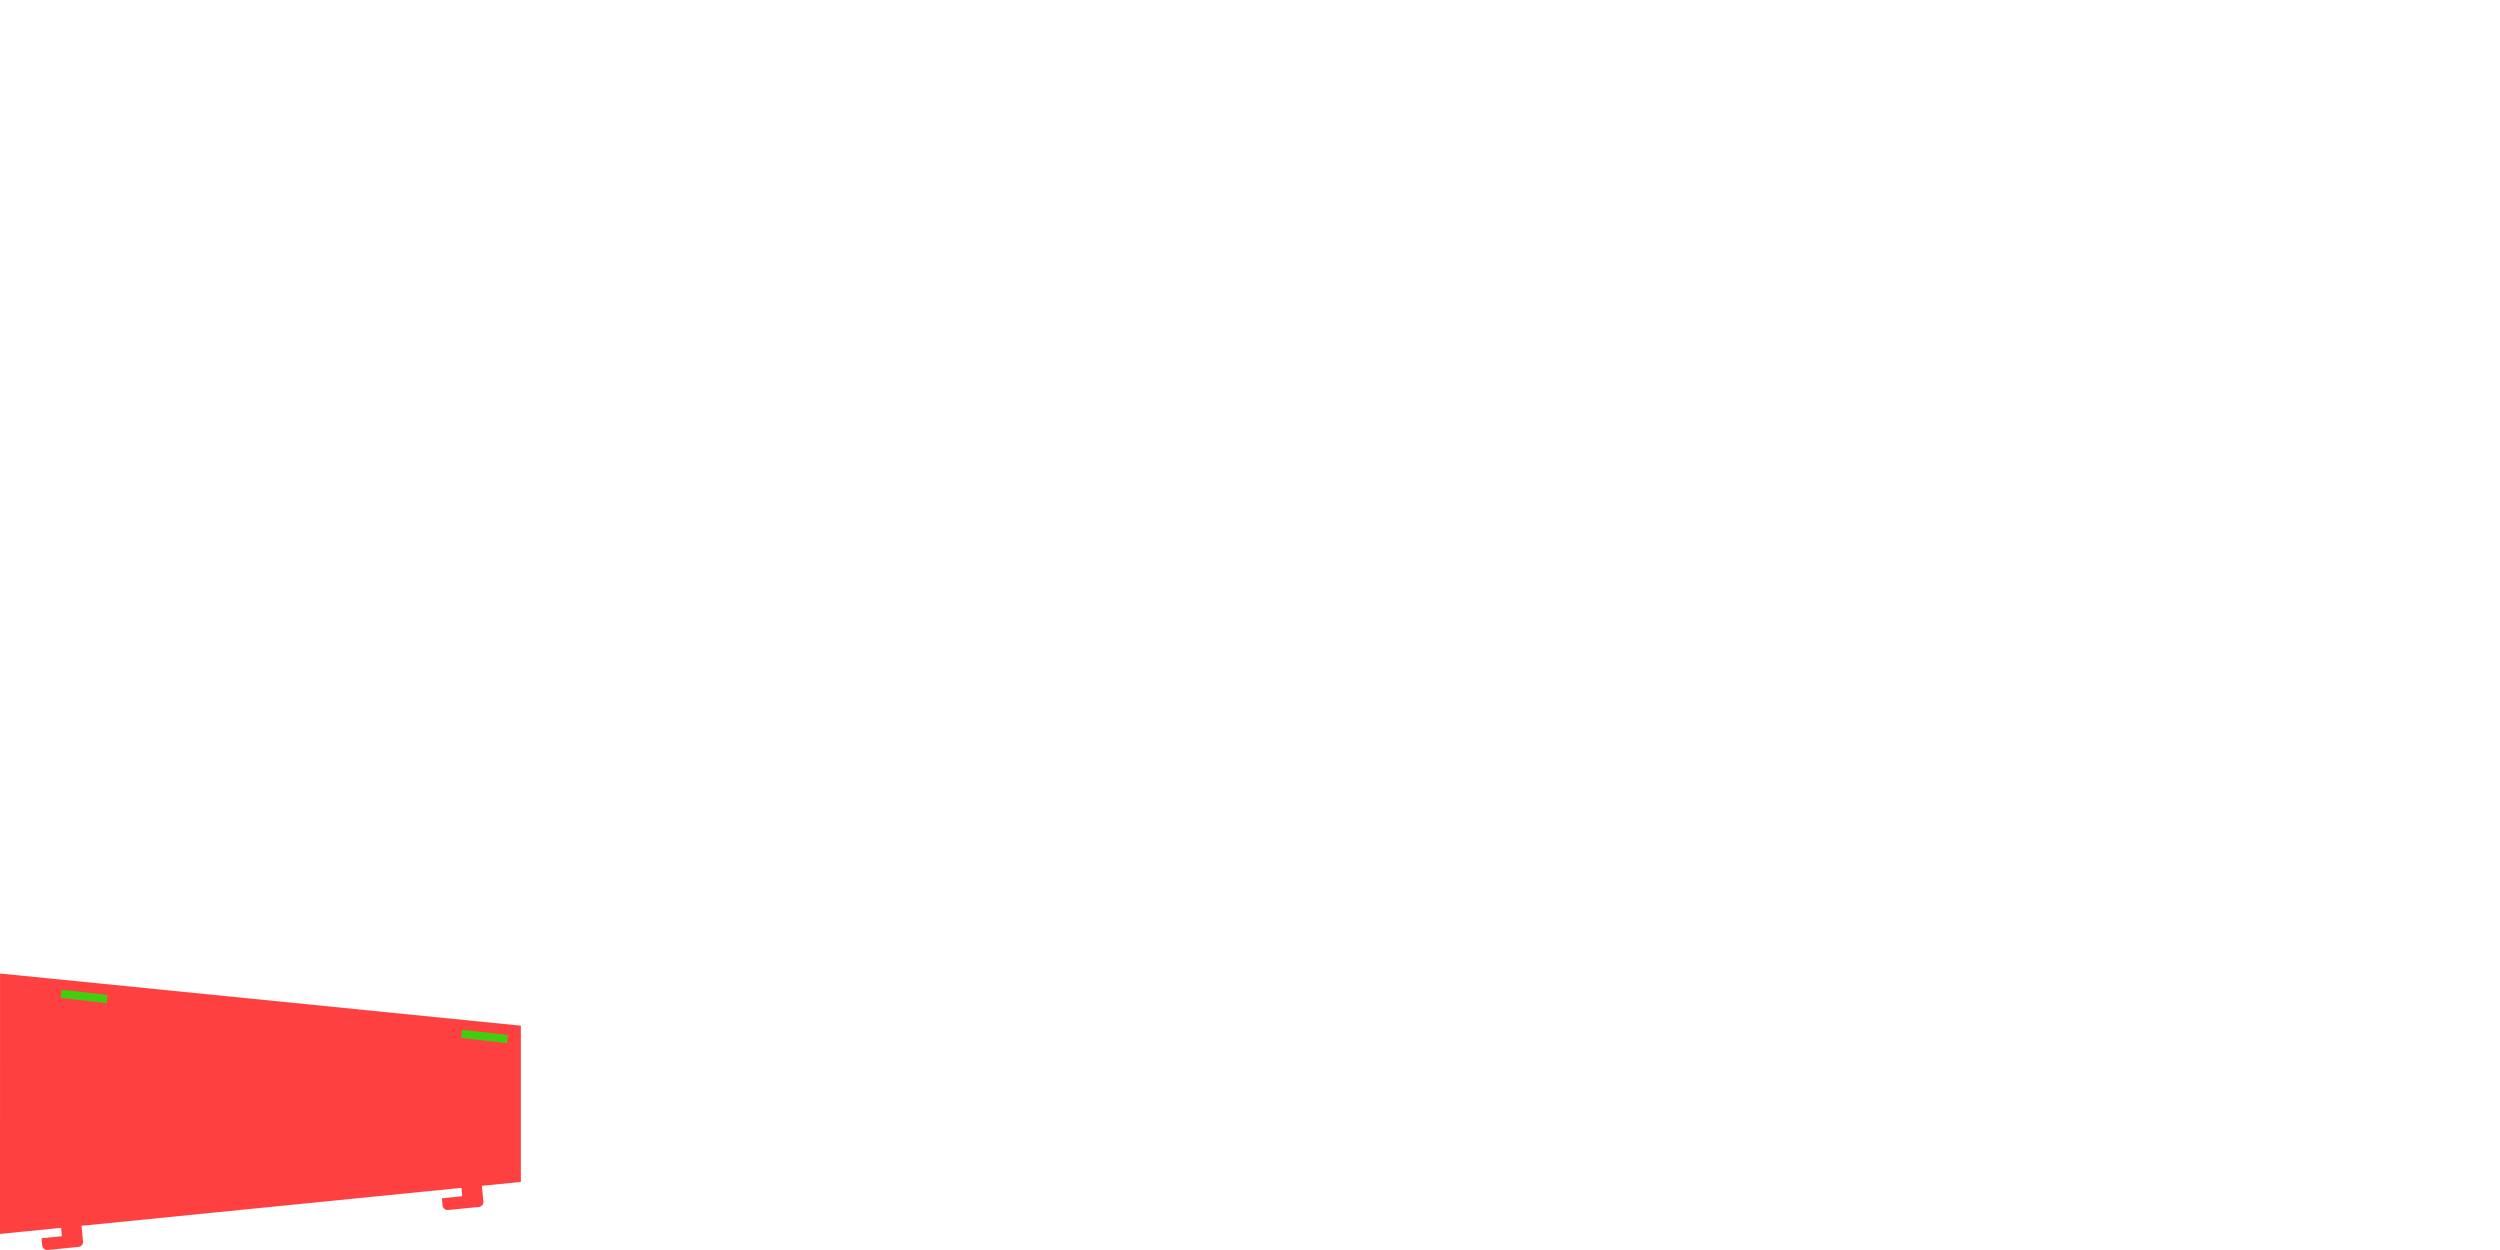
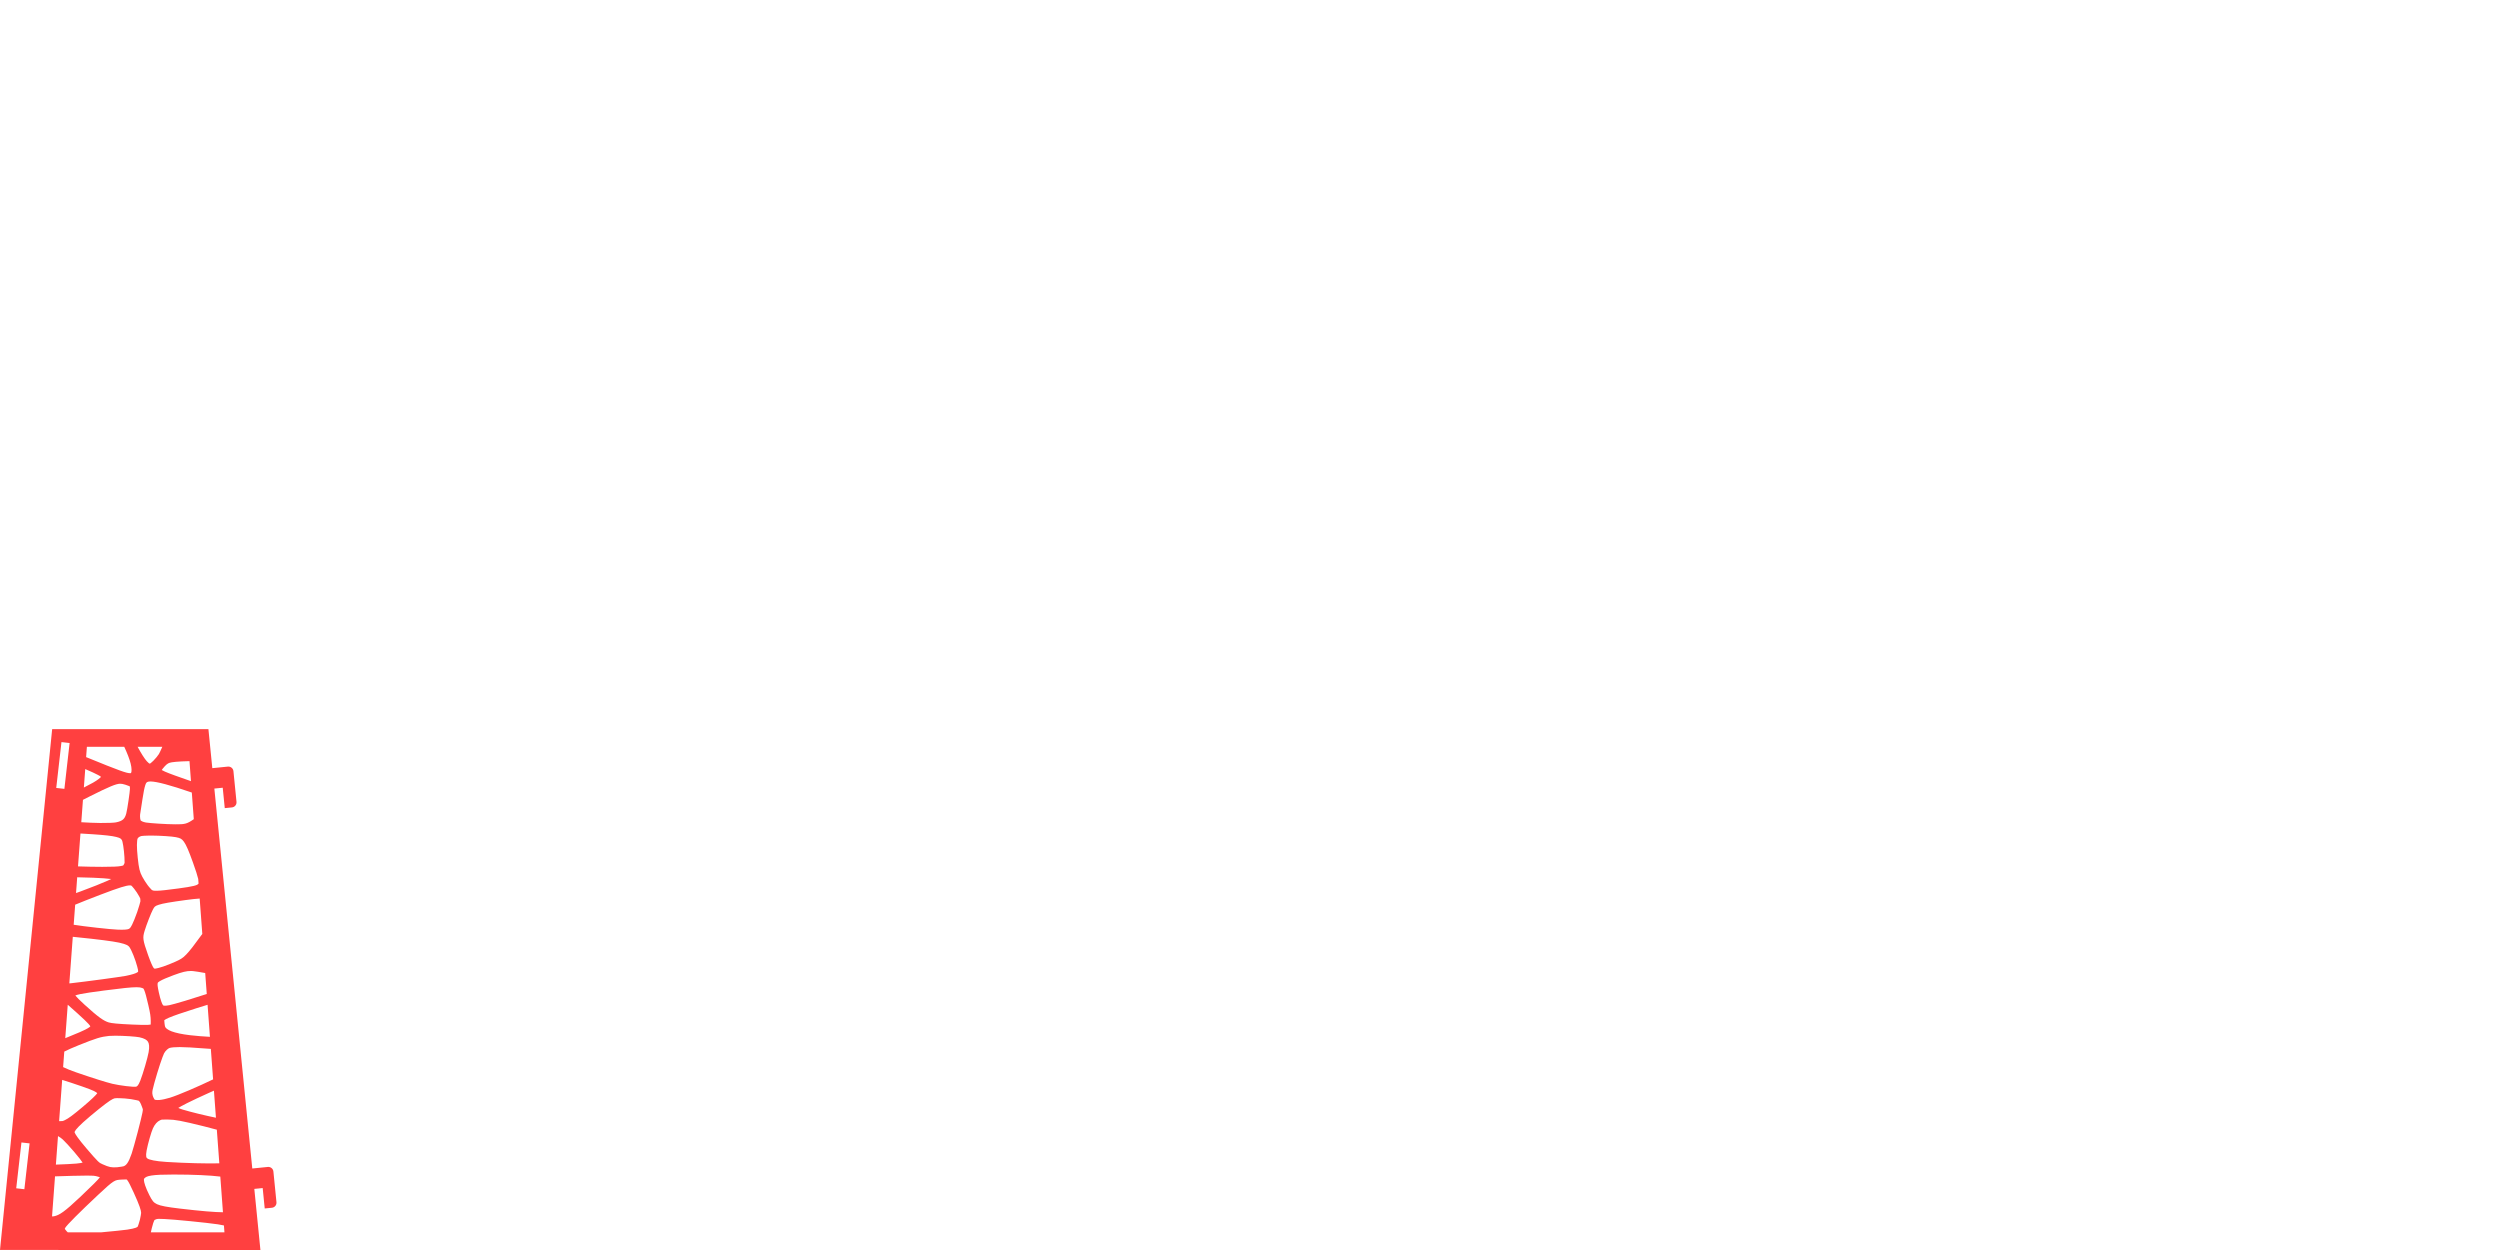
<svg xmlns="http://www.w3.org/2000/svg" width="96in" height="48in" viewBox="0 0 8639.999 4320" id="svg2" version="1.1">
  <defs id="defs4" />
  <g id="layer1" transform="translate(0,3267.638)">
-     <path style="color:#000000;clip-rule:nonzero;display:inline;overflow:visible;visibility:visible;opacity:0.75;isolation:auto;mix-blend-mode:normal;color-interpolation:sRGB;color-interpolation-filters:linearRGB;solid-color:#000000;solid-opacity:1;fill:#ff0000;fill-opacity:1;fill-rule:nonzero;stroke:none;stroke-width:1;stroke-linecap:butt;stroke-linejoin:miter;stroke-miterlimit:4;stroke-dasharray:none;stroke-dashoffset:0;stroke-opacity:1;color-rendering:auto;image-rendering:auto;shape-rendering:auto;text-rendering:auto;enable-background:accumulate" d="M 0.144,96.829 -4.8828125e-4,996.829 211.157,975.747 l 0.072,0.721 2.815,28.206 -70.515,7.038 2.475,24.8 c 0.968,9.701 9.557,16.729 19.258,15.761 l 106.01,-10.581 c 9.701,-0.968 16.731,-9.556 15.763,-19.257 l -0.012,-0.121 -3.531,-35.375 -1.82,-18.233 1313.048,-131.093 0.074,0.756 2.815,28.206 -70.515,7.038 2.475,24.801 c 0.968,9.701 9.557,16.729 19.258,15.761 l 106.01,-10.581 c 9.701,-0.968 16.732,-9.556 15.764,-19.256 l 0,-0.121 -3.531,-35.375 -1.823,-18.269 134.789,-13.458 0.082,-540.001 L 0.144,96.829 Z" id="rect3526" />
-     <path style="color:#000000;clip-rule:nonzero;display:inline;overflow:visible;visibility:visible;opacity:0.75;isolation:auto;mix-blend-mode:normal;color-interpolation:sRGB;color-interpolation-filters:linearRGB;solid-color:#000000;solid-opacity:1;fill:#00ff00;fill-opacity:1;fill-rule:nonzero;stroke:none;stroke-width:1;stroke-linecap:butt;stroke-linejoin:miter;stroke-miterlimit:4;stroke-dasharray:none;stroke-dashoffset:0;stroke-opacity:1;color-rendering:auto;image-rendering:auto;shape-rendering:auto;text-rendering:auto;enable-background:accumulate" d="m 209.865,1771.845 c 0,9.749 7.849,17.596 17.598,17.596 l 106.537,0 c 9.749,0 17.598,-7.847 17.598,-17.596 l 0,-0.121 0,-35.551 0,-35.195 0,-7.768 0,-27.904 c 0,-9.749 -7.849,-17.596 -17.598,-17.596 l -106.537,0 c -9.749,0 -17.598,7.847 -17.598,17.596 l 0,24.924 70.865,0 0,28.346 0,28.346 -70.865,0 0,24.924 z" id="rect3531-4-5" />
-     <path style="color:#000000;clip-rule:nonzero;display:inline;overflow:visible;visibility:visible;opacity:0.75;isolation:auto;mix-blend-mode:normal;color-interpolation:sRGB;color-interpolation-filters:linearRGB;solid-color:#000000;solid-opacity:1;fill:#00ff00;fill-opacity:1;fill-rule:nonzero;stroke:none;stroke-width:1;stroke-linecap:butt;stroke-linejoin:miter;stroke-miterlimit:4;stroke-dasharray:none;stroke-dashoffset:0;stroke-opacity:1;color-rendering:auto;image-rendering:auto;shape-rendering:auto;text-rendering:auto;enable-background:accumulate" d="m 733.617,1729.945 c 0,9.749 7.849,17.596 17.598,17.596 l 106.537,0 c 9.749,0 17.598,-7.847 17.598,-17.596 l 0,-0.121 0,-35.551 0,-35.195 0,-7.768 0,-27.904 c 0,-9.749 -7.849,-17.596 -17.598,-17.596 l -106.537,0 c -9.749,0 -17.598,7.847 -17.598,17.596 l 0,24.924 70.865,0 0,28.346 0,28.346 -70.865,0 0,24.924 z" id="rect3531-4-5-4" />
-     <rect style="color:#000000;clip-rule:nonzero;display:inline;overflow:visible;visibility:visible;opacity:0.75;isolation:auto;mix-blend-mode:normal;color-interpolation:sRGB;color-interpolation-filters:linearRGB;solid-color:#000000;solid-opacity:1;fill:#00ff00;fill-opacity:1;fill-rule:nonzero;stroke:none;stroke-width:1;stroke-linecap:butt;stroke-linejoin:miter;stroke-miterlimit:4;stroke-dasharray:none;stroke-dashoffset:0;stroke-opacity:1;color-rendering:auto;image-rendering:auto;shape-rendering:auto;text-rendering:auto;enable-background:accumulate" id="rect3602" width="159.449" height="28.346" x="229.192" y="127.756" transform="matrix(0.9935719,0.1132032,-0.1132032,0.9935719,0,0)" />
-     <rect style="color:#000000;clip-rule:nonzero;display:inline;overflow:visible;visibility:visible;opacity:0.75;isolation:auto;mix-blend-mode:normal;color-interpolation:sRGB;color-interpolation-filters:linearRGB;solid-color:#000000;solid-opacity:1;fill:#00ff00;fill-opacity:1;fill-rule:nonzero;stroke:none;stroke-width:1;stroke-linecap:butt;stroke-linejoin:miter;stroke-miterlimit:4;stroke-dasharray:none;stroke-dashoffset:0;stroke-opacity:1;color-rendering:auto;image-rendering:auto;shape-rendering:auto;text-rendering:auto;enable-background:accumulate" id="rect3602-4" width="159.449" height="28.346" x="1619.598" y="108.549" transform="matrix(0.9935719,0.1132032,-0.1132032,0.9935719,0,0)" />
+     <path style="color:#000000;clip-rule:nonzero;display:inline;overflow:visible;visibility:visible;opacity:0.75;isolation:auto;mix-blend-mode:normal;color-interpolation:sRGB;color-interpolation-filters:linearRGB;solid-color:#000000;solid-opacity:1;fill:#ff0000;fill-opacity:1;fill-rule:nonzero;stroke:none;stroke-width:1;stroke-linecap:butt;stroke-linejoin:miter;stroke-miterlimit:4;stroke-dasharray:none;stroke-dashoffset:0;stroke-opacity:1;color-rendering:auto;image-rendering:auto;shape-rendering:auto;text-rendering:auto;enable-background:accumulate" d="M 180.285,2519.879 0,4319.855 900,4320 l -21.082,-211.156 0.721,-0.072 28.205,-2.816 7.039,70.516 24.801,-2.477 c 9.701,-0.968 16.728,-9.557 15.76,-19.258 l -10.58,-106.01 c -0.968,-9.701 -9.557,-16.732 -19.258,-15.764 l -0.119,0.012 -35.375,3.531 -18.234,1.82 -131.094,-1313.049 0.758,-0.074 28.205,-2.814 7.037,70.514 24.801,-2.475 c 9.701,-0.968 16.73,-9.557 15.762,-19.258 l -10.582,-106.01 c -0.968,-9.701 -9.555,-16.732 -19.256,-15.764 l -0.121,0 -35.375,3.531 -18.268,1.822 -13.459,-134.789 z m 32.131,44.797 28.164,3.209 -18.051,158.424 -28.164,-3.209 z m 87.861,16.264 129.145,0 c 10.648,22.849 18.141,42.444 22.016,57.531 4.386,17.077 3.419,28.382 2.141,31.23 -0.625,1.393 -0.956,1.923 -1.158,2.25 -0.464,0.074 -1.301,0.191 -3.035,0.203 -11.374,0.079 -34.197,-7.326 -151.752,-55.59 z m 175.285,0 85.402,0 c -5.082,11.722 -9.661,21.684 -11.764,25.014 -4.163,6.592 -11.907,15.903 -19.002,23.012 -3.547,3.554 -6.981,6.622 -9.48,8.555 -1.145,0.885 -2.278,1.345 -2.857,1.598 -1.953,-0.139 -4.433,-1.627 -10.471,-8.295 -7.729,-8.535 -18.375,-25.062 -31.828,-49.883 z m 179.295,49.562 5.135,69.189 c -44.333,-15.322 -74.564,-26.166 -89.854,-32.916 -5.22,-2.304 -8.616,-4.122 -11.115,-5.588 0.909,-1.345 1.646,-2.593 2.711,-3.922 11.66,-14.556 17.463,-18.792 24.227,-21.014 7.81,-2.565 28.055,-4.75 68.896,-5.75 z m -360.291,27.395 c 9.078,3.996 19.142,8.303 26.416,11.691 12.933,6.023 23.271,11.584 24.545,12.461 1.745,1.201 2.795,2.185 3.584,2.965 -2.586,2.833 -11.172,10.62 -27.041,19.613 -6.13,3.474 -18.318,9.872 -32.238,17.078 z m 261.523,7.889 c -0.152,0.539 -0.299,0.594 -0.262,0.504 0.018,-0.044 0.205,-0.384 0.262,-0.504 z m -34.715,35.016 0.002,0 c 20.448,0.393 65.005,11.829 140.822,37.992 0.248,0.086 0.467,0.163 0.713,0.248 l 6.83,92.061 c -24.65,17.131 -31.635,17.823 -64.264,17.695 l 0,0 c -30.688,-0.122 -86.278,-3.737 -100.99,-6.141 -10.396,-1.698 -16.606,-5.609 -17.998,-6.652 -0.318,-1.116 -1.587,-4.083 -2.01,-7.221 -0.68,-5.049 -0.685,-11.231 -0.229,-14.133 0.535,-3.402 4.101,-26.601 8.008,-52.105 3.799,-24.795 6.838,-40.06 9.668,-48.51 2.83,-8.449 3.819,-9.125 7.135,-11.357 0.825,-0.556 4.311,-2.033 12.312,-1.879 z m -106.467,7.766 c 5.358,-0.079 10.301,0.951 18.154,3.33 10.387,3.147 14.97,5.738 15.65,6.035 0.062,0.342 0.421,2.071 0.406,8.443 -0.02,8.265 -9.01,71.151 -12.748,85.002 -2.904,10.762 -6.332,16.486 -11.098,20.689 -4.765,4.204 -12.009,7.59 -24.523,10.08 -6.245,1.243 -28.549,2.378 -53.98,2.102 -20.522,-0.223 -43.636,-1.238 -65.834,-2.625 l 5.742,-77.381 c 7.362,-3.757 14.699,-7.5 23.021,-11.682 67.739,-34.033 91.516,-43.791 105.209,-43.994 z m -136.863,172.006 0.002,0 c 13.013,0.763 25.78,1.504 41.709,2.557 41.717,2.759 67.473,5.615 82.146,9.398 14.674,3.784 16.652,6.057 20.041,12.121 -0.693,-1.241 0.539,1.395 1.385,4.908 0.846,3.513 1.771,8.325 2.637,13.863 1.732,11.075 3.256,25.113 4.086,39.02 0.637,10.669 0.758,16.378 0.549,18.662 -0.21,2.284 0.015,1.453 -1.684,4.719 -3.049,5.864 -1.09,5.111 -10.816,7.129 -9.726,2.018 -29.846,2.861 -64.697,2.861 -26.219,0 -55.952,-0.653 -83.793,-1.564 z m 244.826,7.158 0.002,0 c 30.611,0.168 71.995,2.833 85.068,5.545 15.17,3.146 19.901,5.06 27.715,15.822 7.814,10.762 17.131,32.449 30.85,70.836 9.951,27.844 15.932,46.174 18.566,57.768 l 1.178,15.891 c -0.235,0.385 -0.679,0.807 -1.686,1.785 -1.93,1.876 -4.533,3.679 -14.863,6.283 -10.33,2.605 -27.299,5.388 -53.947,8.961 -37.374,5.012 -59.566,7.517 -72.615,7.811 -13.049,0.294 -14.941,-0.646 -19.154,-3.254 1.588,0.983 -6.824,-6.7 -13.477,-15.699 -6.653,-8.999 -13.828,-20.154 -18.814,-29.594 -8.896,-16.84 -11.624,-27.77 -15.637,-65.018 -1.892,-17.562 -2.823,-32.843 -2.838,-44.531 -0.015,-11.688 1.572,-20.527 1.803,-21.137 1.365,-3.608 5.933,-8.079 13.795,-9.922 1.46,-0.342 14.028,-1.46 28.088,-1.545 1.933,-0.012 3.926,-0.013 5.967,-0 z M 266.82,3031.877 c 19.42,0.405 39.383,0.85 56.342,1.59 26.395,1.151 46.893,2.577 61.133,4.365 -3.58,1.782 -7.434,3.644 -11.992,5.695 -21.073,9.482 -52.34,21.724 -93.688,37.188 -6.259,2.341 -10.403,3.719 -15.84,5.701 z m 181.418,28.105 c 2.832,0 4.282,0.106 4.924,0.146 0.489,0.42 1.618,1.369 3.697,3.398 2.938,2.868 10.11,11.972 15.986,20.789 5.877,8.818 11.22,19.001 11.734,20.496 l 0,0 c 0.014,0.042 0.991,7.366 0.684,10.141 l 0,0 c -0.147,1.325 -5.093,19.912 -11.053,36.867 -5.96,16.955 -13.261,35.188 -17.373,43.207 -5.819,11.348 -7.992,13.783 -12.465,15.65 -4.473,1.867 -15.488,2.993 -36.426,2.248 -26.482,-0.942 -116.748,-11.068 -153.299,-17.008 l 5.141,-69.283 c 19.95,-8.356 46.346,-18.799 85.225,-33.705 69.143,-26.509 92.395,-32.951 103.225,-32.951 z m 241.854,45.379 9.072,122.295 c -27.215,37.63 -43.691,59.065 -55.82,71.436 -12.672,12.924 -20.444,17.026 -36.689,24.295 -15.017,6.719 -30.01,12.642 -42.504,16.928 -12.494,4.286 -23.307,6.828 -26.129,7.062 -3.513,0.292 -4.755,-0.036 -4.98,-0.121 -0.225,-0.085 -0.53,0.033 -2.299,-2.34 -3.538,-4.746 -9.902,-18.887 -18.982,-44.205 -9.539,-26.599 -14.314,-42.193 -15.715,-52.928 -1.401,-10.735 -0.256,-17.345 3.756,-30.811 6.292,-21.122 22.565,-62.245 28.031,-72.326 6.093,-11.236 6.487,-12.949 20.695,-17.742 14.209,-4.793 42.012,-9.362 92.596,-16.268 20.998,-2.867 35.842,-4.466 48.969,-5.275 z m -438.533,132.201 c 16.438,1.476 36.474,3.548 65.389,6.879 60.244,6.94 93.499,11.741 110.867,17.436 17.368,5.694 18.806,8.778 26.002,22.887 4.008,7.859 9.956,22.808 14.678,36.68 4.722,13.872 8.34,28.666 8.506,30.525 0.657,7.373 1.437,5.774 -2.998,8.791 -4.436,3.017 -17.492,7.597 -39.799,11.949 -7.602,1.483 -43.389,6.673 -82.121,11.883 -38.732,5.21 -81.633,10.693 -107.256,13.568 -1.611,0.181 -3.53,0.233 -5.211,0.391 z m 408.645,118.147 c 2.131,0.031 4.274,0.139 6.484,0.326 6.396,0.541 23.459,3.306 42.502,6.723 l 5.377,72.484 c -24.756,8.039 -51.001,16.341 -73.861,23.25 -26.491,8.006 -49.185,14.254 -55.521,15.443 -8.378,1.573 -14.311,2.031 -17.406,1.715 -3.095,-0.316 -3.108,-0.44 -4.432,-1.812 -2.647,-2.746 -8.485,-16.706 -14.555,-44.609 -4.703,-21.621 -4.752,-27.98 -3.686,-31.945 0.272,-1.012 0.394,-2.397 8.473,-7.148 8.079,-4.752 22.822,-11.149 45.781,-19.725 30.483,-11.386 45.945,-14.917 60.844,-14.701 z m -188.109,56.129 c 10.761,0.032 15.4,1.145 18.801,2.582 5.669,2.396 4.61,0.786 7.826,8.098 3.216,7.312 7.514,23.284 14.049,51.768 6.474,28.218 7.934,38.058 8.195,54.084 0.129,7.899 -0.029,10.501 -0.119,12.473 -1.702,0.366 -4.491,0.815 -9.385,1.062 -10.143,0.513 -27.119,0.162 -53.861,-1.006 -50.959,-2.226 -72.423,-4.611 -81.406,-7.281 -17.8,-5.29 -35.998,-17.822 -83.48,-60.957 -17.546,-15.94 -27.954,-26.611 -32.395,-32.273 3.016,-1.258 7.811,-2.894 17.672,-4.896 15.78,-3.204 41.287,-6.957 81.486,-12.207 61.651,-8.051 94.68,-11.498 112.617,-11.445 z m -237.953,60.494 c 9.078,7.734 19.946,17.453 33.359,29.631 20.077,18.228 31.963,29.503 38.27,36.537 4.909,5.476 5.995,7.277 6.414,8.797 -0.876,0.927 -3.327,3.181 -8.77,6.375 -12.333,7.237 -37.129,18.053 -77.852,34.289 z m 483.193,0.225 0,0 8.213,110.689 c -21.968,-1.129 -45.68,-2.857 -68.451,-5.545 -28.522,-3.367 -49.953,-8.013 -64.154,-13.428 -14.202,-5.415 -20.122,-11.162 -22.047,-15.213 l 0,-0 c -1.797,-3.781 -3.395,-21.728 -3.17,-23.08 0.116,-0.079 0.195,-0.136 0.938,-0.729 1.956,-1.562 6.753,-4.428 14.924,-7.967 16.341,-7.078 45.766,-17.082 94.65,-32.633 13.418,-4.268 26.212,-8.148 39.098,-12.094 z m -318.371,106.889 c 14.384,0.053 32.256,0.706 48.051,1.719 15.794,1.013 30.309,2.638 34.832,3.637 17.657,3.901 25.608,9.143 29.525,15.373 3.917,6.23 5.635,17.087 2.26,36.367 -3.318,18.956 -19.149,73.496 -28.949,98.693 -3.487,8.966 -6.779,14.356 -9.182,16.957 -2.402,2.601 -3.423,3.087 -6.611,3.588 0.183,-0.029 -4.961,0.225 -11.01,-0.137 -6.048,-0.362 -13.693,-1.086 -21.848,-2.066 -16.309,-1.961 -34.834,-4.988 -47.521,-7.971 -19.923,-4.684 -69.638,-20.266 -125.479,-39.613 -18.286,-6.335 -33.176,-12.394 -44.883,-18.102 l 3.975,-53.57 c 12.675,-6.398 28.407,-13.498 49.742,-22.031 61.547,-24.617 76.265,-29.108 105.121,-32.16 4.151,-0.439 12.389,-0.72 21.977,-0.684 z m 221.855,39.246 c 9.934,0.01 21.724,0.409 35.498,1.219 29.099,1.71 52.299,3.376 72.326,5.043 l 7.816,105.361 c -50.405,24.428 -119.865,54.31 -148.99,63.33 -14.432,4.469 -27.287,7.1 -36.904,7.926 -9.618,0.826 -15.991,-1.135 -15.467,-0.826 -1.044,-0.615 -8.046,-10.758 -8.639,-21.506 -0.409,-7.409 0.595,-13.69 6.961,-36.44 6.432,-22.985 13.432,-45.969 19.578,-64.627 6.146,-18.658 11.994,-33.875 13.932,-37.658 5.1,-9.957 15.128,-17.764 19.568,-18.939 6.255,-1.657 17.763,-2.894 34.32,-2.883 z m -405.951,113.383 c 9.744,3.069 18.422,5.699 30.756,9.805 63.134,21.016 79.276,27.729 86.945,33.174 1.84,1.306 2.794,2.243 3.596,3.018 -3.636,5.82 -19.695,21.646 -49.611,46.812 -35.99,30.276 -49.733,40.221 -62.488,46.375 -7.482,3.61 -8.761,3.568 -19.783,3.508 z m 524.49,37.285 6.936,93.486 c -35.45,-7.213 -82.626,-18.495 -115.084,-28.174 -6.402,-1.909 -11.231,-3.933 -15.102,-5.695 5.257,-3.221 15.233,-8.963 30.418,-16.541 19.344,-9.654 45.14,-21.792 75.23,-35.328 7.328,-3.297 11.67,-5.129 17.602,-7.748 z m -336.418,25.885 c 2.296,-0.018 5.254,0.013 9.262,0.035 10.87,0.061 26.454,1.402 39.975,3.268 13.521,1.865 27.265,5.677 26.439,5.285 2.397,1.138 6.521,5.199 12.195,21.627 3.895,11.276 3.479,6.694 1.342,20.301 -0.874,5.566 -8.5,37.281 -16.557,67.91 -8.057,30.629 -17.048,62.764 -20.611,73.227 -5.32,15.62 -10.175,26.083 -14.592,32.502 -4.416,6.419 -7.794,8.975 -12.992,11.115 -0.137,0.057 -12.232,2.824 -22.471,3.494 -20.55,1.345 -27.252,-0 -50.373,-10.275 -7.563,-3.36 -9.734,-4.376 -17.002,-11.375 -7.268,-6.999 -18.645,-19.971 -39.16,-43.941 -28.369,-33.148 -38.436,-49.153 -39.475,-52.633 -0.628,-2.106 -1.105,-2.968 -1.426,-3.299 0.345,-0.302 0.886,-1.121 1.676,-3.15 1.874,-4.813 14.588,-19.967 52.242,-51.586 45.604,-38.295 69.101,-55.263 78.221,-59.441 5.479,-2.51 6.417,-3.009 13.307,-3.062 z m 169.809,73.856 0.002,0 0,0 c 2.114,-0.01 4.489,-0.01 7.162,0.01 25.177,0.142 46.403,4.023 124.316,23.312 18.457,4.569 32.76,8.338 45.133,11.803 l 8.627,116.281 c -42.956,1.037 -115.032,-0.544 -183.072,-4.857 -37.954,-2.406 -59.097,-7.438 -65.268,-11.789 -3.085,-2.175 -3.585,-2.993 -4.316,-6.826 -0.731,-3.833 -0.519,-10.93 1.361,-20.939 4.587,-24.425 16.106,-63.747 21.701,-76.244 6.577,-14.692 15.565,-23.935 24.248,-27.916 6.417,-2.942 5.31,-2.773 20.105,-2.836 z m -372.295,57.26 c 6.681,3.777 11.81,7.479 16.477,11.701 7.332,6.633 24.04,24.812 38.789,42.092 7.374,8.64 14.409,17.175 19.908,24.189 5.323,6.79 9.362,12.749 9.908,13.668 -4.014,1.068 -11.173,2.276 -22.465,3.379 -11.914,1.164 -40.735,2.481 -69.93,3.519 z m -126.352,21.961 28.164,3.209 -18.051,158.424 -28.164,-3.209 z m 525.602,110.844 0.002,0 c 68.79,0 128.162,2.869 161.678,7.115 l 9.146,123.254 c -27.421,-0.067 -75.509,-3.999 -150.023,-12.81 -42.479,-5.023 -65.63,-9.215 -77.871,-14.969 -12.241,-5.753 -16.735,-12.279 -26.422,-31.25 -13.273,-25.993 -18.805,-45.017 -18.805,-52.129 0,-2.64 0.141,-3.827 0.184,-4.227 0.208,-0.256 0.66,-0.796 1.676,-1.873 4.06,-4.304 8.779,-7.181 23.895,-9.627 15.116,-2.446 39.308,-3.489 76.541,-3.484 z m -305.385,3.781 0.002,0 c 30.873,0 32.121,0.01 45.938,4.068 1.784,0.525 3.279,1.17 5.01,1.785 -7.517,9.315 -24.848,27.1 -66.721,66.693 -27.523,26.024 -46.149,42.426 -60.002,52.412 -13.852,9.986 -22.228,13.522 -32.236,15.609 -2.197,0.458 -4.301,0.589 -6.457,0.496 l 10.277,-138.496 c 41.613,-1.41 84.136,-2.568 104.189,-2.568 z m 142.418,13.223 c 0.332,0.01 0.596,0.038 0.826,0.105 l 0,0 c 0.92,0.269 1.281,1.116 3.145,3.436 3.727,4.639 10.444,17.906 21.295,41.568 20.372,44.425 25.77,62.393 25.77,70.369 0,1.786 -1.779,13.803 -4.35,24.213 -2.571,10.41 -6.802,21.928 -7.068,22.408 -1.02,1.837 -1.287,2.526 -6.592,4.649 -5.305,2.123 -15.182,4.455 -30.371,6.736 -11.558,1.736 -51.674,5.835 -89.711,9.285 l -115.4,0 c -2.576,-2.144 -5.344,-5 -9.025,-10.123 -1,-1.392 -1.183,-1.726 -1.443,-2.141 0.406,-0.9 1.122,-2.452 2.65,-4.932 0.198,-0.322 4.057,-5.344 9.799,-11.605 5.742,-6.262 13.648,-14.455 23.422,-24.256 19.547,-19.601 46.582,-45.665 79.408,-76.484 27.751,-26.055 42.917,-39.514 52.814,-45.576 9.897,-6.062 14.661,-6.461 30.262,-7.221 3.554,-0.173 6.526,-0.291 8.896,-0.291 3.075,0 4.677,-0.169 5.674,-0.142 z m 110.49,136.285 c 1.607,-0.01 3.705,0.023 6.602,0.062 3.864,0.052 8.865,0.21 15.332,0.451 28.988,1.079 146.168,12.657 183.648,18.254 8.308,1.241 15.064,2.573 21.107,3.949 l 1.764,23.77 -254.32,0 c 0.628,-3.868 1.55,-7.712 3.166,-14.102 3.786,-14.972 6.606,-23.29 8.291,-26.355 1.685,-3.066 0.589,-2.048 4.836,-3.797 4.341,-1.788 4.752,-2.203 9.574,-2.232 z" transform="translate(-4.8828125e-4,-3267.638)" id="rect3526" />
+     <path style="color:#000000;clip-rule:nonzero;display:inline;overflow:visible;visibility:visible;opacity:0.75;isolation:auto;mix-blend-mode:normal;color-interpolation:sRGB;color-interpolation-filters:linearRGB;solid-color:#000000;solid-opacity:1;fill:#00ff00;fill-opacity:1;fill-rule:nonzero;stroke:none;stroke-width:1;stroke-linecap:butt;stroke-linejoin:miter;stroke-miterlimit:4;stroke-dasharray:none;stroke-dashoffset:0;stroke-opacity:1;color-rendering:auto;image-rendering:auto;shape-rendering:auto;text-rendering:auto;enable-background:accumulate" d="m 318.805,2165.707 c 0,9.749 7.849,17.596 17.598,17.596 l 106.537,0 c 9.749,0 17.598,-7.847 17.598,-17.596 l 0,-0.121 0,-35.551 0,-35.195 0,-7.768 0,-27.904 c 0,-9.749 -7.849,-17.596 -17.598,-17.596 l -106.537,0 c -9.749,0 -17.598,7.847 -17.598,17.596 l 0,24.924 70.865,0 0,28.346 0,28.346 -70.865,0 0,24.924 z" id="rect3531-4-5" />
+     <path style="color:#000000;clip-rule:nonzero;display:inline;overflow:visible;visibility:visible;opacity:0.75;isolation:auto;mix-blend-mode:normal;color-interpolation:sRGB;color-interpolation-filters:linearRGB;solid-color:#000000;solid-opacity:1;fill:#00ff00;fill-opacity:1;fill-rule:nonzero;stroke:none;stroke-width:1;stroke-linecap:butt;stroke-linejoin:miter;stroke-miterlimit:4;stroke-dasharray:none;stroke-dashoffset:0;stroke-opacity:1;color-rendering:auto;image-rendering:auto;shape-rendering:auto;text-rendering:auto;enable-background:accumulate" d="m 842.558,2123.807 c 0,9.749 7.849,17.596 17.598,17.596 l 106.537,0 c 9.749,0 17.598,-7.847 17.598,-17.596 l 0,-0.121 0,-35.551 0,-35.195 0,-7.768 0,-27.904 c 0,-9.749 -7.849,-17.596 -17.598,-17.596 l -106.537,0 c -9.749,0 -17.598,7.847 -17.598,17.596 l 0,24.924 70.865,0 0,28.346 0,28.346 -70.865,0 0,24.924 z" id="rect3531-4-5-4" />
+     <path style="color:#000000;clip-rule:nonzero;display:inline;overflow:visible;visibility:visible;opacity:0.75;isolation:auto;mix-blend-mode:normal;color-interpolation:sRGB;color-interpolation-filters:linearRGB;solid-color:#000000;solid-opacity:1;fill:#ff00ff;fill-opacity:1;fill-rule:nonzero;stroke:none;stroke-width:1;stroke-linecap:butt;stroke-linejoin:miter;stroke-miterlimit:4;stroke-dasharray:none;stroke-dashoffset:0;stroke-opacity:1;color-rendering:auto;image-rendering:auto;shape-rendering:auto;text-rendering:auto;enable-background:accumulate" d="m -1507.717,820.575 900,0 -180,-1800 -540,0 z" id="rect4237-2" />
  </g>
</svg>
